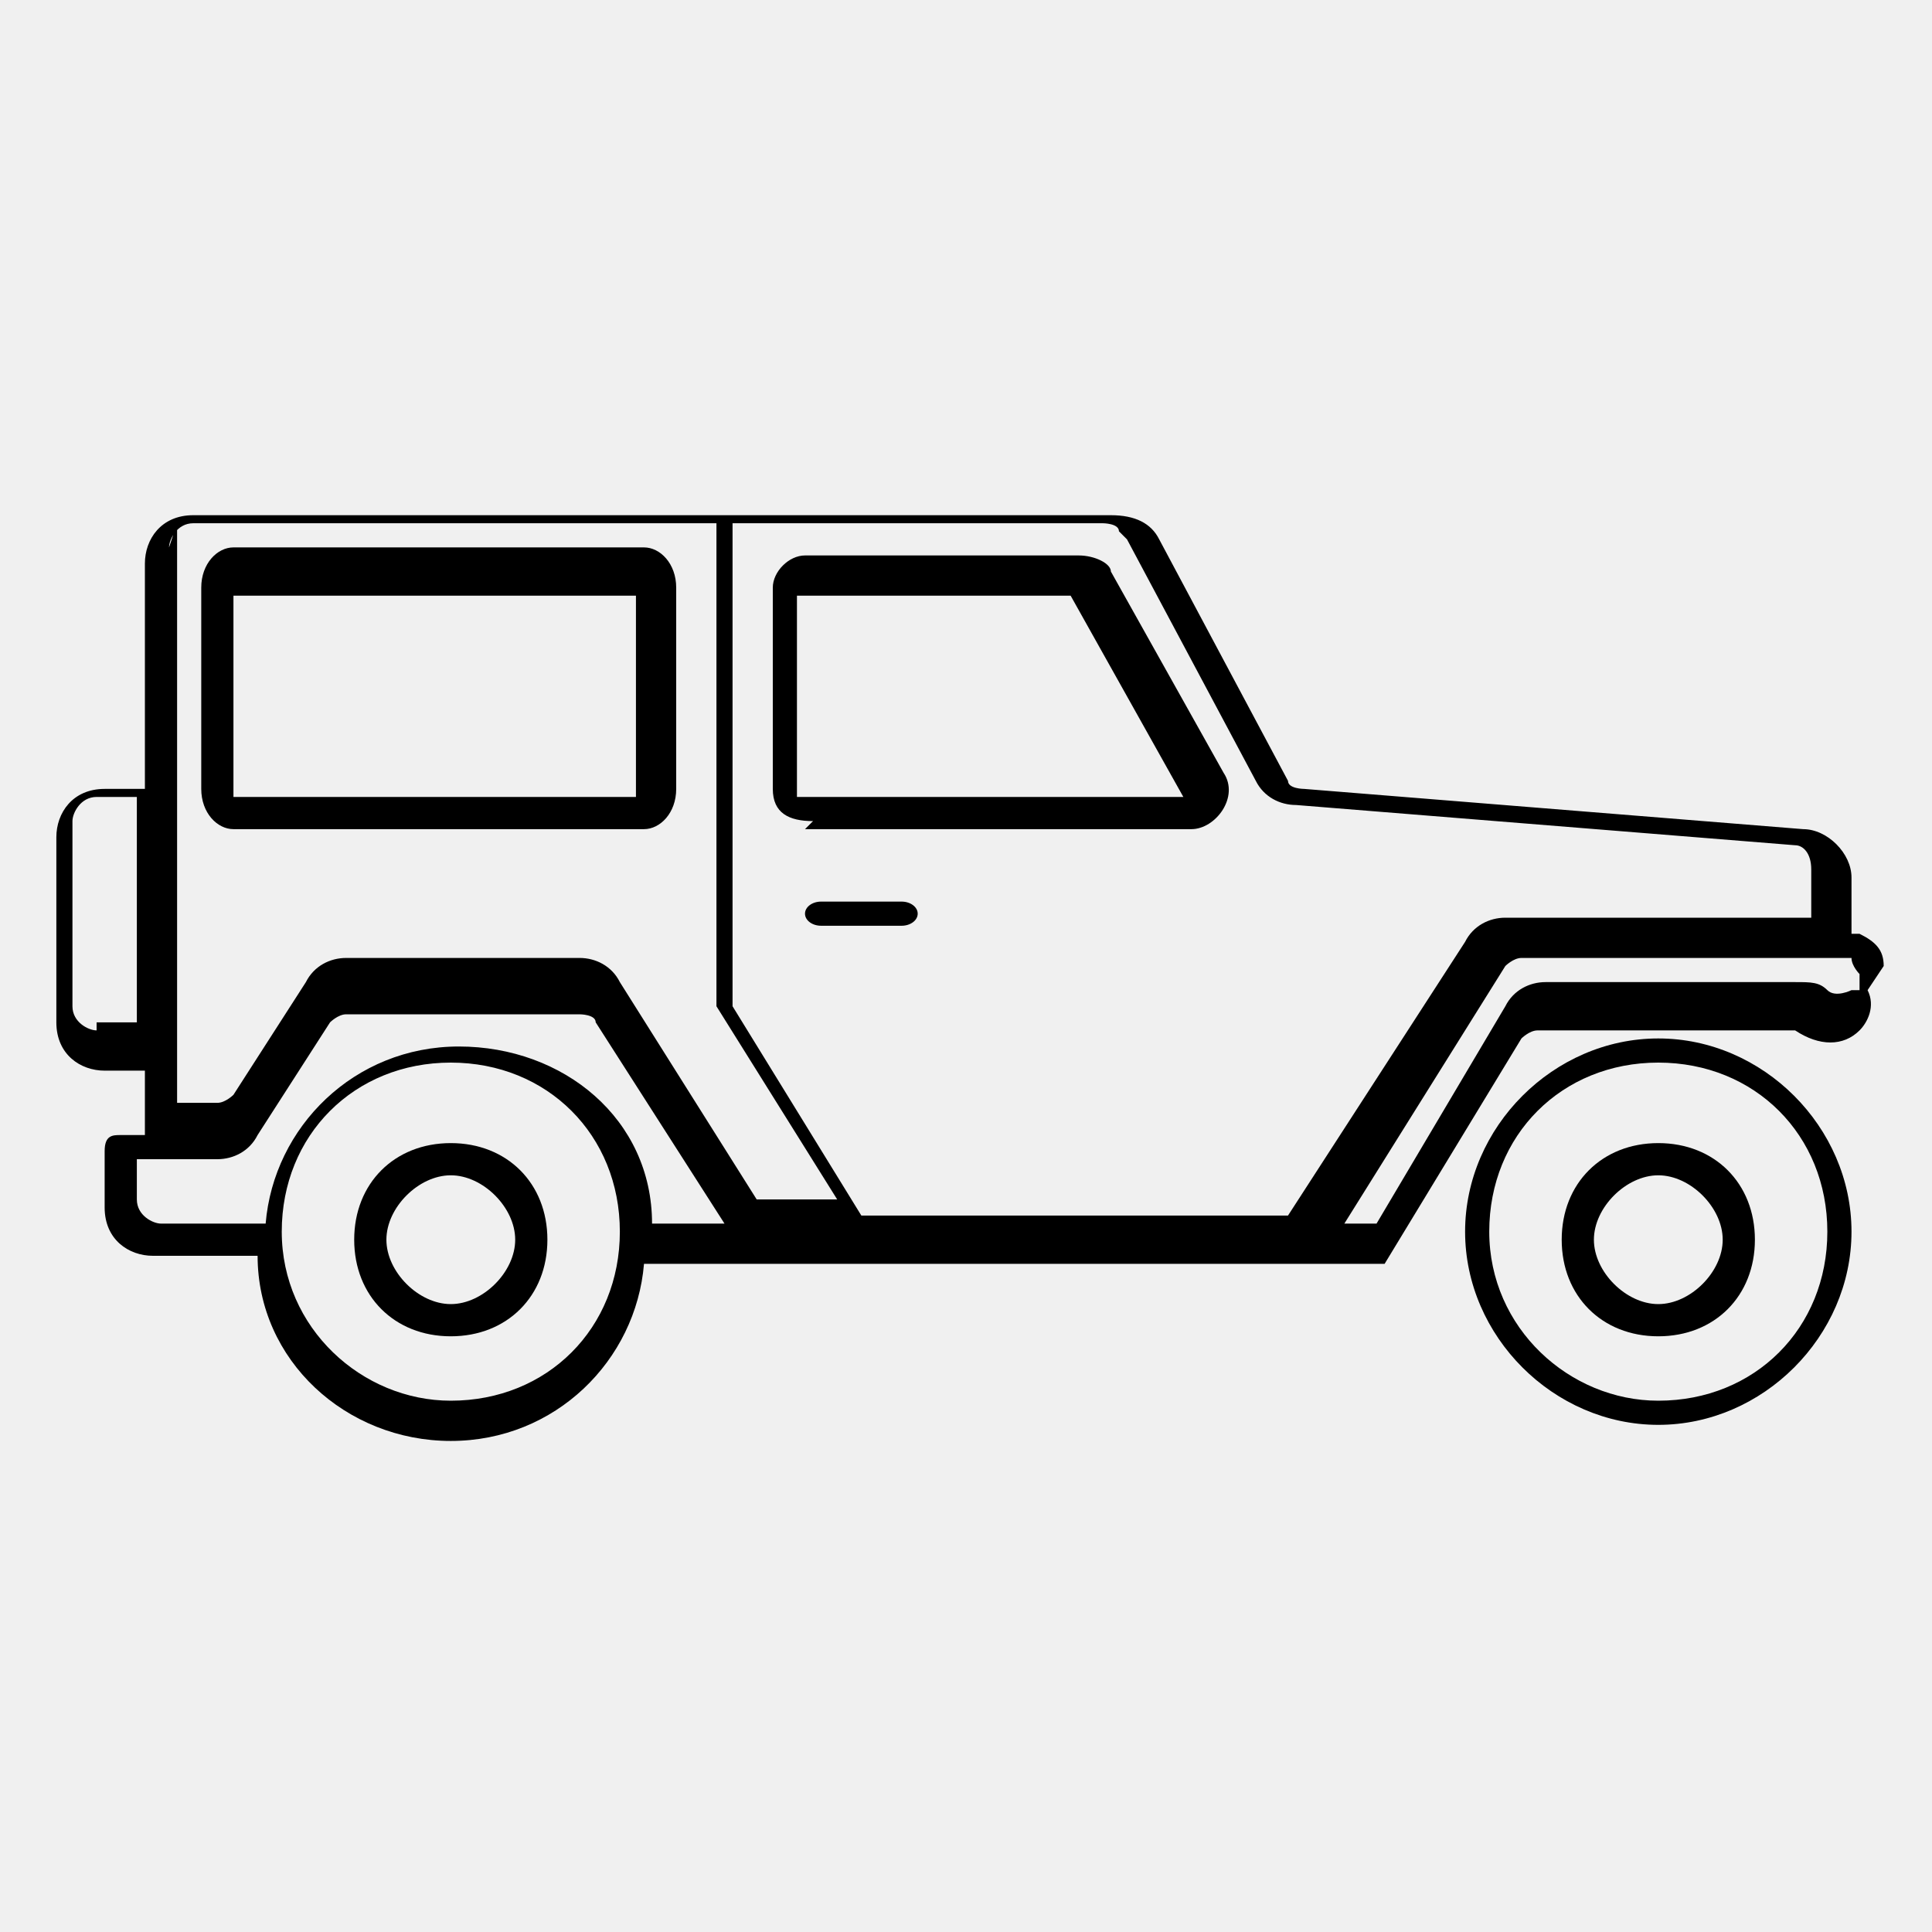
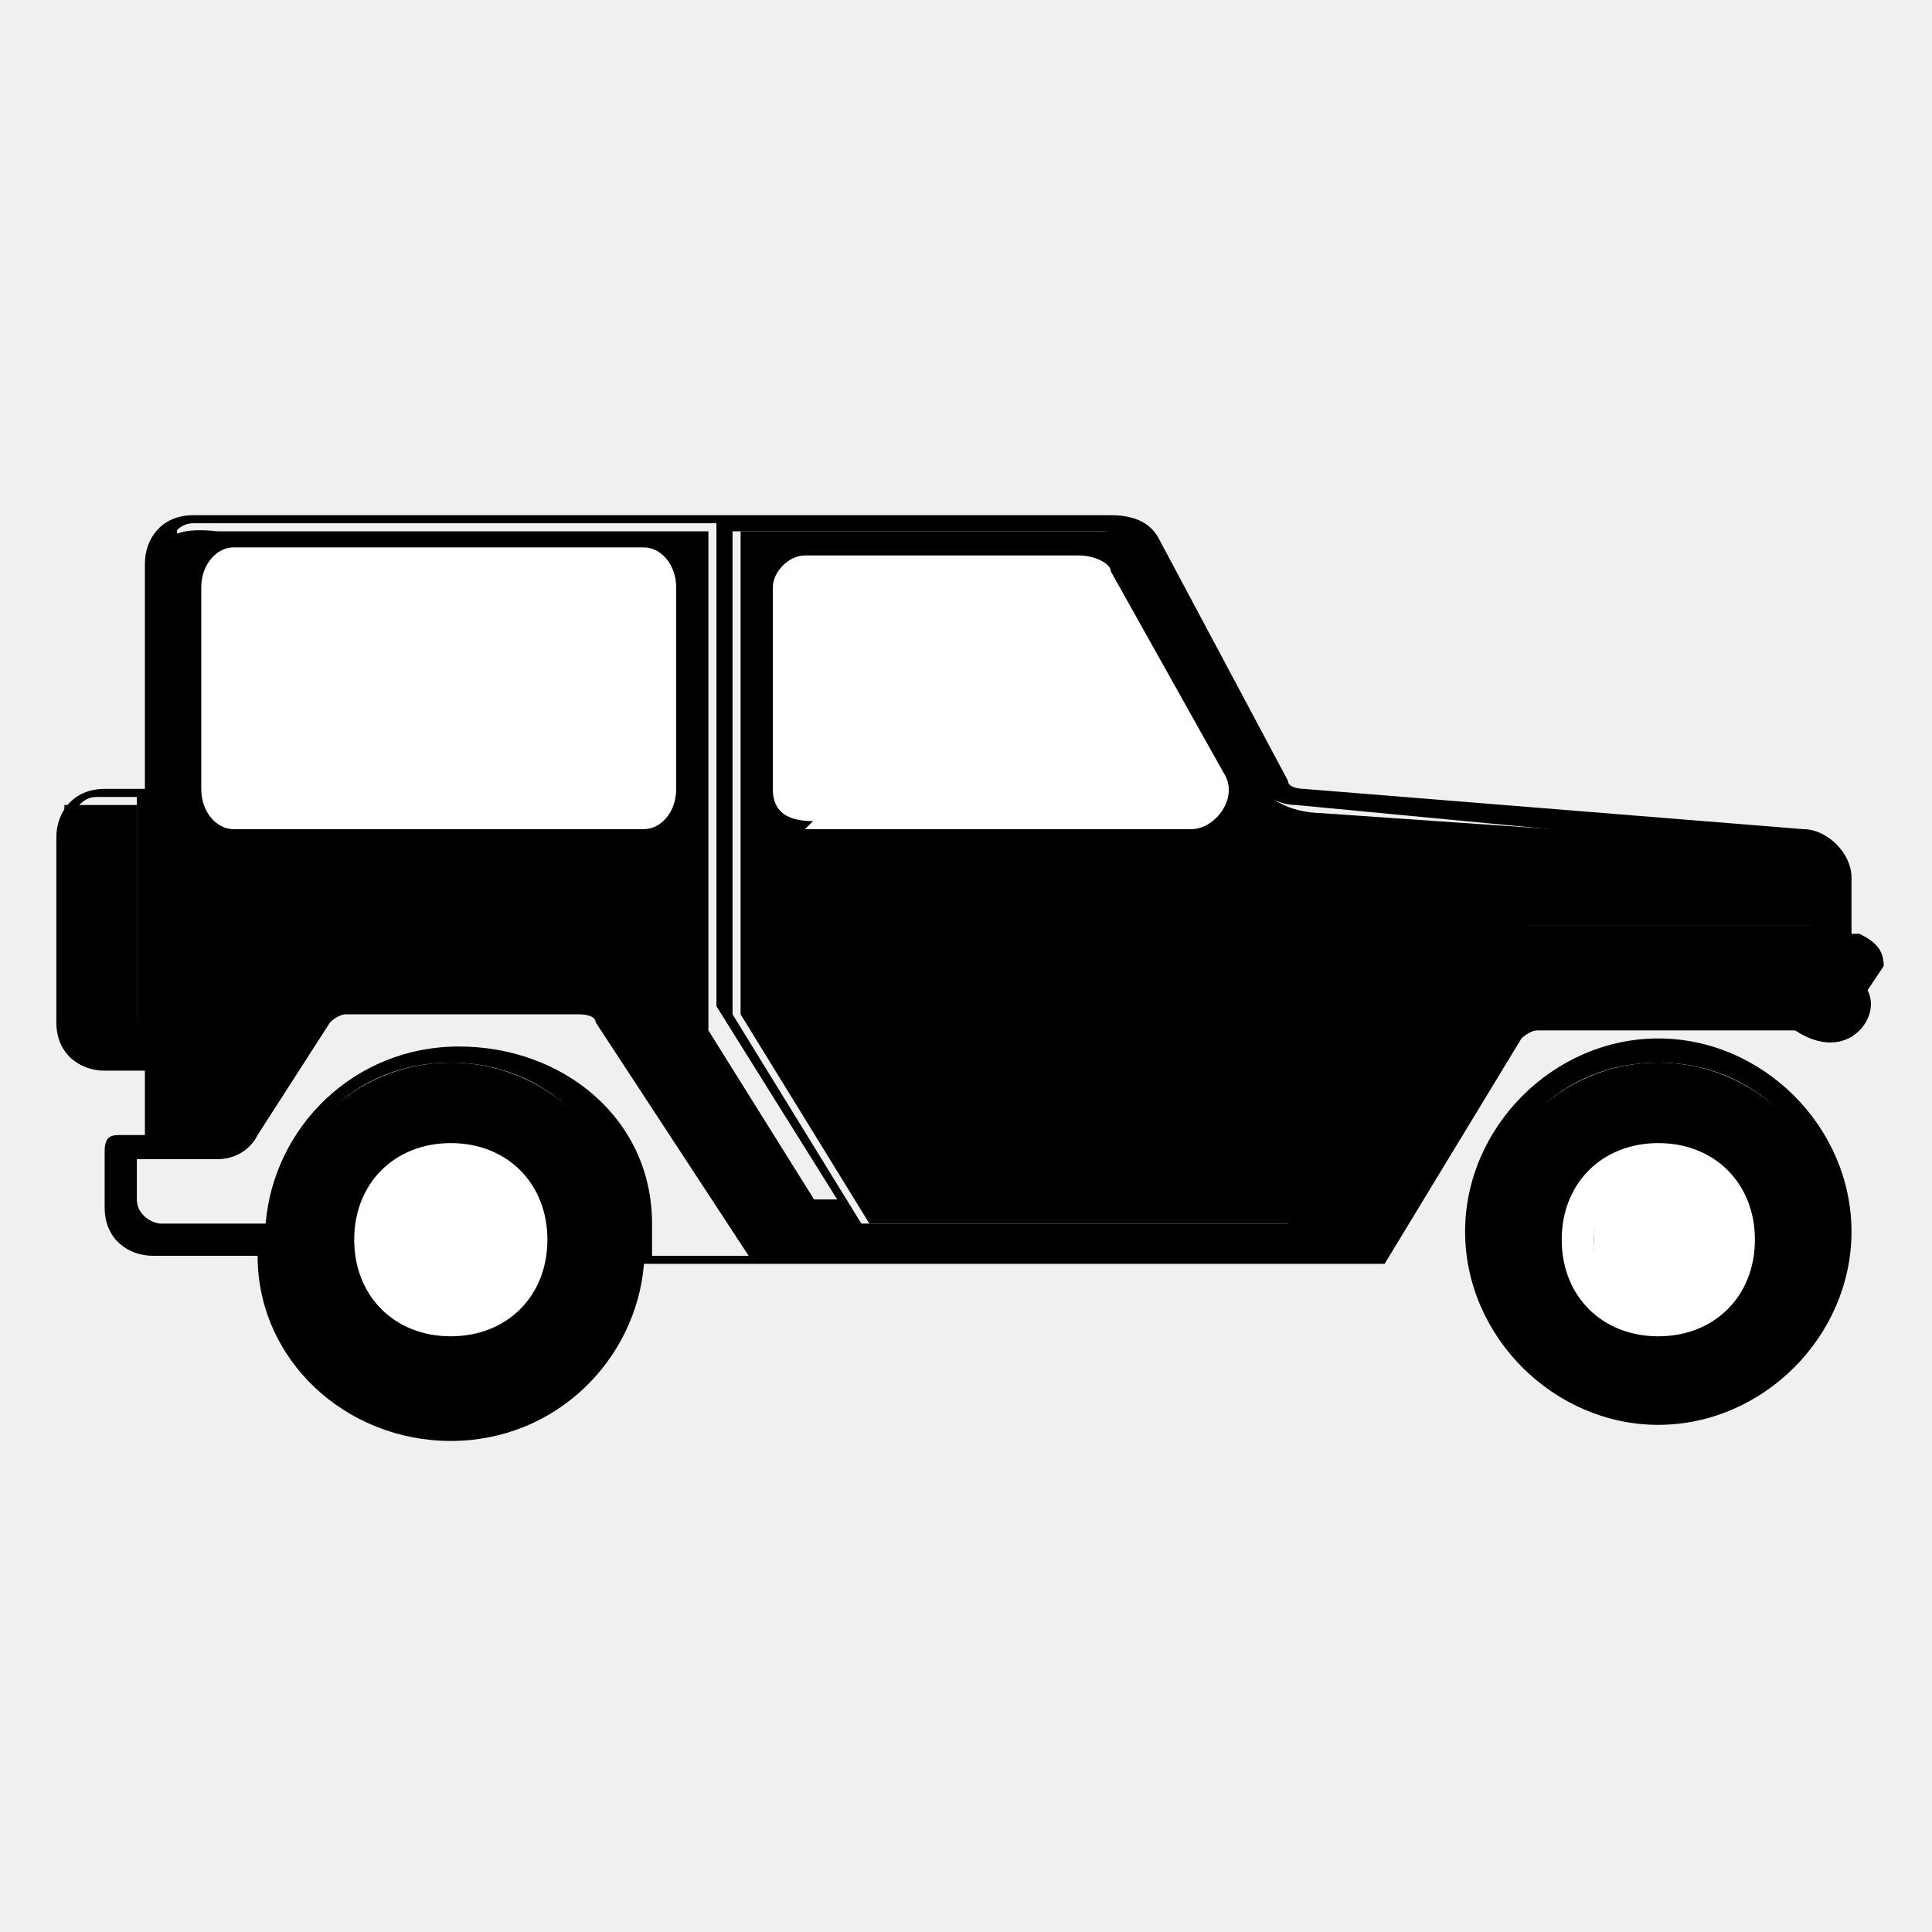
<svg xmlns="http://www.w3.org/2000/svg" id="Layer_1" version="1.1" viewBox="0 0 24 24">
-   <path d="M5.6,14.2c-.7,0-1.2.5-1.2,1.2s.5,1.2,1.2,1.2,1.2-.5,1.2-1.2-.5-1.2-1.2-1.2ZM5.6,16.2c-.4,0-.8-.4-.8-.8s.4-.8.8-.8.8.4.8.8-.4.8-.8.8Z" />
-   <path d="M20.6,14.2c-.7,0-1.2.5-1.2,1.2s.5,1.2,1.2,1.2,1.2-.5,1.2-1.2-.5-1.2-1.2-1.2ZM20.6,16.2c-.4,0-.8-.4-.8-.8s.4-.8.8-.8.8.4.8.8-.4.8-.8.8Z" />
+   <defs>
+     <style>
+       .st0 {
+         fill: #fff;
+       }
+     </style>
+   </defs>
  <path d="M20.6,12.9c-1.3,0-2.4,1.1-2.4,2.4s1.1,2.4,2.4,2.4,2.4-1.1,2.4-2.4-1.1-2.4-2.4-2.4ZM20.6,17.4c-1.1,0-2.1-.9-2.1-2.1s.9-2.1,2.1-2.1,2.1.9,2.1,2.1-.9,2.1-2.1,2.1Z" />
-   <path d="M10,10.3h4.8c.3,0,.6-.4.4-.7l-1.4-2.5c0-.1-.2-.2-.4-.2h-3.4c-.2,0-.4.2-.4.4v2.5c0,.3.2.4.5.4h0ZM9.9,7.4s0,0,0,0h3.4s0,0,0,0c0,0,0,0,0,0l1.4,2.5s0,0,0,0,0,0,0,0h-4.8s0,0,0,0,0,0,0,0v-2.5Z" />
-   <path d="M2.9,10.3h5.1c.2,0,.4-.2.4-.5v-2.5c0-.3-.2-.5-.4-.5H2.9c-.2,0-.4.2-.4.5v2.5c0,.3.2.5.4.5ZM2.8,7.4s0,0,0,0h5.1s0,0,0,0v2.5s0,0,0,0c0,0,0,0,0,0H2.9s0,0,0,0v-2.5Z" />
-   <path d="M23.4,12c0-.2-.1-.3-.3-.4h-.1c0,0,0,0,0,0v-.7c0-.3-.3-.6-.6-.6l-6.2-.5c0,0-.2,0-.2-.1l-1.6-3c-.1-.2-.3-.3-.6-.3H2.4c-.4,0-.6.3-.6.6v2.8h-.5c-.4,0-.6.3-.6.6v2.3c0,.4.3.6.6.6h.5v.8h-.3c-.1,0-.2,0-.2.2v.7c0,.4.3.6.6.6h1.3s0,0,0,0c0,1.3,1.1,2.3,2.4,2.3s2.3-1,2.4-2.2h9c0,0,.1,0,.2,0l1.7-2.8c0,0,.1-.1.2-.1h3.1c0,0,.1,0,.1,0h0c.3.2.6.2.8,0,.1-.1.2-.3.1-.5h0ZM14,6.7l1.6,3c.1.2.3.3.5.3l6.2.5c.1,0,.2.1.2.3v.6h-3.8c-.2,0-.4.1-.5.3l-2.2,3.4h-5.3l-1.6-2.6v-6s0,0,0,0h4.6c0,0,.2,0,.2.1h0ZM1.2,12.8c-.1,0-.3-.1-.3-.3v-2.3c0-.1.1-.3.3-.3h.5v2.8h-.5ZM2.1,6.8c0-.1.1-.3.3-.3h6.5s0,0,0,0v6s0,0,0,0l1.5,2.4h-1l-1.7-2.7c-.1-.2-.3-.3-.5-.3h-2.9c-.2,0-.4.1-.5.3l-.9,1.4c0,0-.1.1-.2.1h-.5v-7.2h0ZM5.6,17.4c-1.1,0-2.1-.9-2.1-2.1s.9-2.1,2.1-2.1,2.1.9,2.1,2.1-.9,2.1-2.1,2.1ZM8.1,15.2c0-1.3-1.1-2.2-2.4-2.2s-2.3,1-2.4,2.2c0,0,0,0,0,0h-1.3c-.1,0-.3-.1-.3-.3v-.5h1c.2,0,.4-.1.5-.3l.9-1.4c0,0,.1-.1.2-.1h2.9c0,0,.2,0,.2.1l1.6,2.5h-.8,0ZM23,12.3c0,0-.2.1-.3,0h0c-.1-.1-.2-.1-.4-.1h-3.1c-.2,0-.4.1-.5.3l-1.6,2.7h-.4l2-3.2c0,0,.1-.1.2-.1h3.9s0,0,.1,0h.1c0,.1.1.2.1.2s0,.1,0,.2h0Z" />
-   <rect x="10" y="11.2" width="1.4" height=".3" rx=".2" ry=".2" />
+   <path d="M23.4,12c0-.2-.1-.3-.3-.4h-.1c0,0,0,0,0,0v-.7c0-.3-.3-.6-.6-.6l-6.2-.5c0,0-.2,0-.2-.1l-1.6-3c-.1-.2-.3-.3-.6-.3H2.4c-.4,0-.6.3-.6.6v2.8h-.5c-.4,0-.6.3-.6.6v2.3c0,.4.3.6.6.6h.5v.8h-.3c-.1,0-.2,0-.2.2v.7c0,.4.3.6.6.6h1.3s0,0,0,0c0,1.3,1.1,2.3,2.4,2.3s2.3-1,2.4-2.2h9c0,0,.1,0,.2,0l1.7-2.8c0,0,.1-.1.2-.1h3.1c0,0,.1,0,.1,0h0c.3.2.6.2.8,0,.1-.1.2-.3.1-.5h0ZM14,6.7l1.6,3c.1.2.3.3.5.3l4.2.4,2,.2c.1,0,.2.1.2.3v.6h-3.8c-.2,0-.4.1-.5.3l-2.2,3.4h-5.3l-1.6-2.6v-6s0,0,0,0h4.6c0,0,.2,0,.2.1h0ZM1.2,12.8c-.1,0-.3-.1-.3-.3v-2.3c0-.1.1-.3.3-.3h.5v2.8h-.5ZM2.1,6.8c0-.1.1-.3.3-.3h6.5s0,0,0,0v6s0,0,0,0l1.5,2.4h-1l-1.7-2.7c-.1-.2-.3-.3-.5-.3h-2.9c-.2,0-.4.1-.5.3l-.9,1.4c0,0-.1.1-.2.1h-.5v-7.2h0ZM5.6,17.4c-1.1,0-2.1-.9-2.1-2.1s.9-2.1,2.1-2.1,2.1.9,2.1,2.1-.9,2.1-2.1,2.1ZM8.1,15.2c0-1.3-1.1-2.2-2.4-2.2s-2.3,1-2.4,2.2c0,0,0,0,0,0h-1.3c-.1,0-.3-.1-.3-.3v-.5h1c.2,0,.4-.1.5-.3l.9-1.4c0,0,.1-.1.2-.1h2.9c0,0,.2,0,.2.1l1.9,2.9h-1.2s0-.4,0-.4Z" />
+   <circle cx="5.6" cy="15.4" r="2.2" />
+   <path class="st0" d="M5.6,14.2c-.7,0-1.2.5-1.2,1.2s.5,1.2,1.2,1.2,1.2-.5,1.2-1.2-.5-1.2-1.2-1.2ZM5.6,16.2c-.4,0-.8-.4-.8-.8s.4-.8.8-.8.8.4.8.8-.4.8-.8.8Z" />
+   <circle cx="20.6" cy="15.4" r="2.2" />
+   <path class="st0" d="M20.6,14.2c-.7,0-1.2.5-1.2,1.2s.5,1.2,1.2,1.2,1.2-.5,1.2-1.2-.5-1.2-1.2-1.2ZM20.6,16.2c-.4,0-.8-.4-.8-.8s.4-.8.8-.8.8.4.8.8-.4.8-.8.8Z" />
+   <path d="M9.2,6.6v6l1.6,2.6h5.3l2.2-3.5s0-.2.7-.2h3.7c0,0,0-.7,0-.7,0,0,0-.3-.3-.3s-6-.4-6-.4c0,0-.5,0-.7-.3l-1.6-3s0-.2-.4-.2h-4.4Z" />
+   <path class="st0" d="M10,10.3h4.8c.3,0,.6-.4.4-.7l-1.4-2.5c0-.1-.2-.2-.4-.2h-3.4c-.2,0-.4.2-.4.4v2.5c0,.3.2.4.5.4h0ZM9.9,7.4s0,0,0,0h3.4s0,0,0,0c0,0,0,0,0,0l1.4,2.5s0,0,0,0,0,0,0,0h-4.8s0,0,0,0,0,0,0,0v-2.5Z" />
+   <path d="M2.1,7s-.3-.5.6-.4h6.1s0,6.2,0,6.2l1.5,2.4h-1l-1.7-2.7s-.1-.4-.9-.3h-2.6s-.4,0-.5.5l-.7,1.2s0,.3-.5.2h-.3v-7Z" />
+   <path class="st0" d="M2.9,10.3h5.1c.2,0,.4-.2.4-.5v-2.5c0-.3-.2-.5-.4-.5H2.9c-.2,0-.4.2-.4.5v2.5c0,.3.2.5.4.5ZM2.8,7.4s0,0,0,0h5.1s0,0,0,0v2.5s0,0,0,0c0,0,0,0,0,0H2.9s0,0,0,0v-2.5Z" />
+   <rect class="st0" x="8.1" y="15.6" width="1.2" height="0" />
+   <rect class="st0" x="2.6" y="7.2" width="5.5" height="2.9" />
+   <rect class="st0" x="9.8" y="7.3" width="3.6" height="2.7" />
+   <rect class="st0" x="12.8" y="7.3" width="1.3" height="2.7" transform="translate(-2.5 7.9) rotate(-30)" />
+   <rect class="st0" x="13.2" y="9.3" width="1.6" height=".9" transform="translate(28.7 18.6) rotate(176.7)" />
+   <circle class="st0" cx="20.7" cy="15.4" r=".9" />
+   <circle class="st0" cx="5.6" cy="15.4" r=".9" />
+   <rect x=".8" y="10" width=".9" height="2.9" />
</svg>
